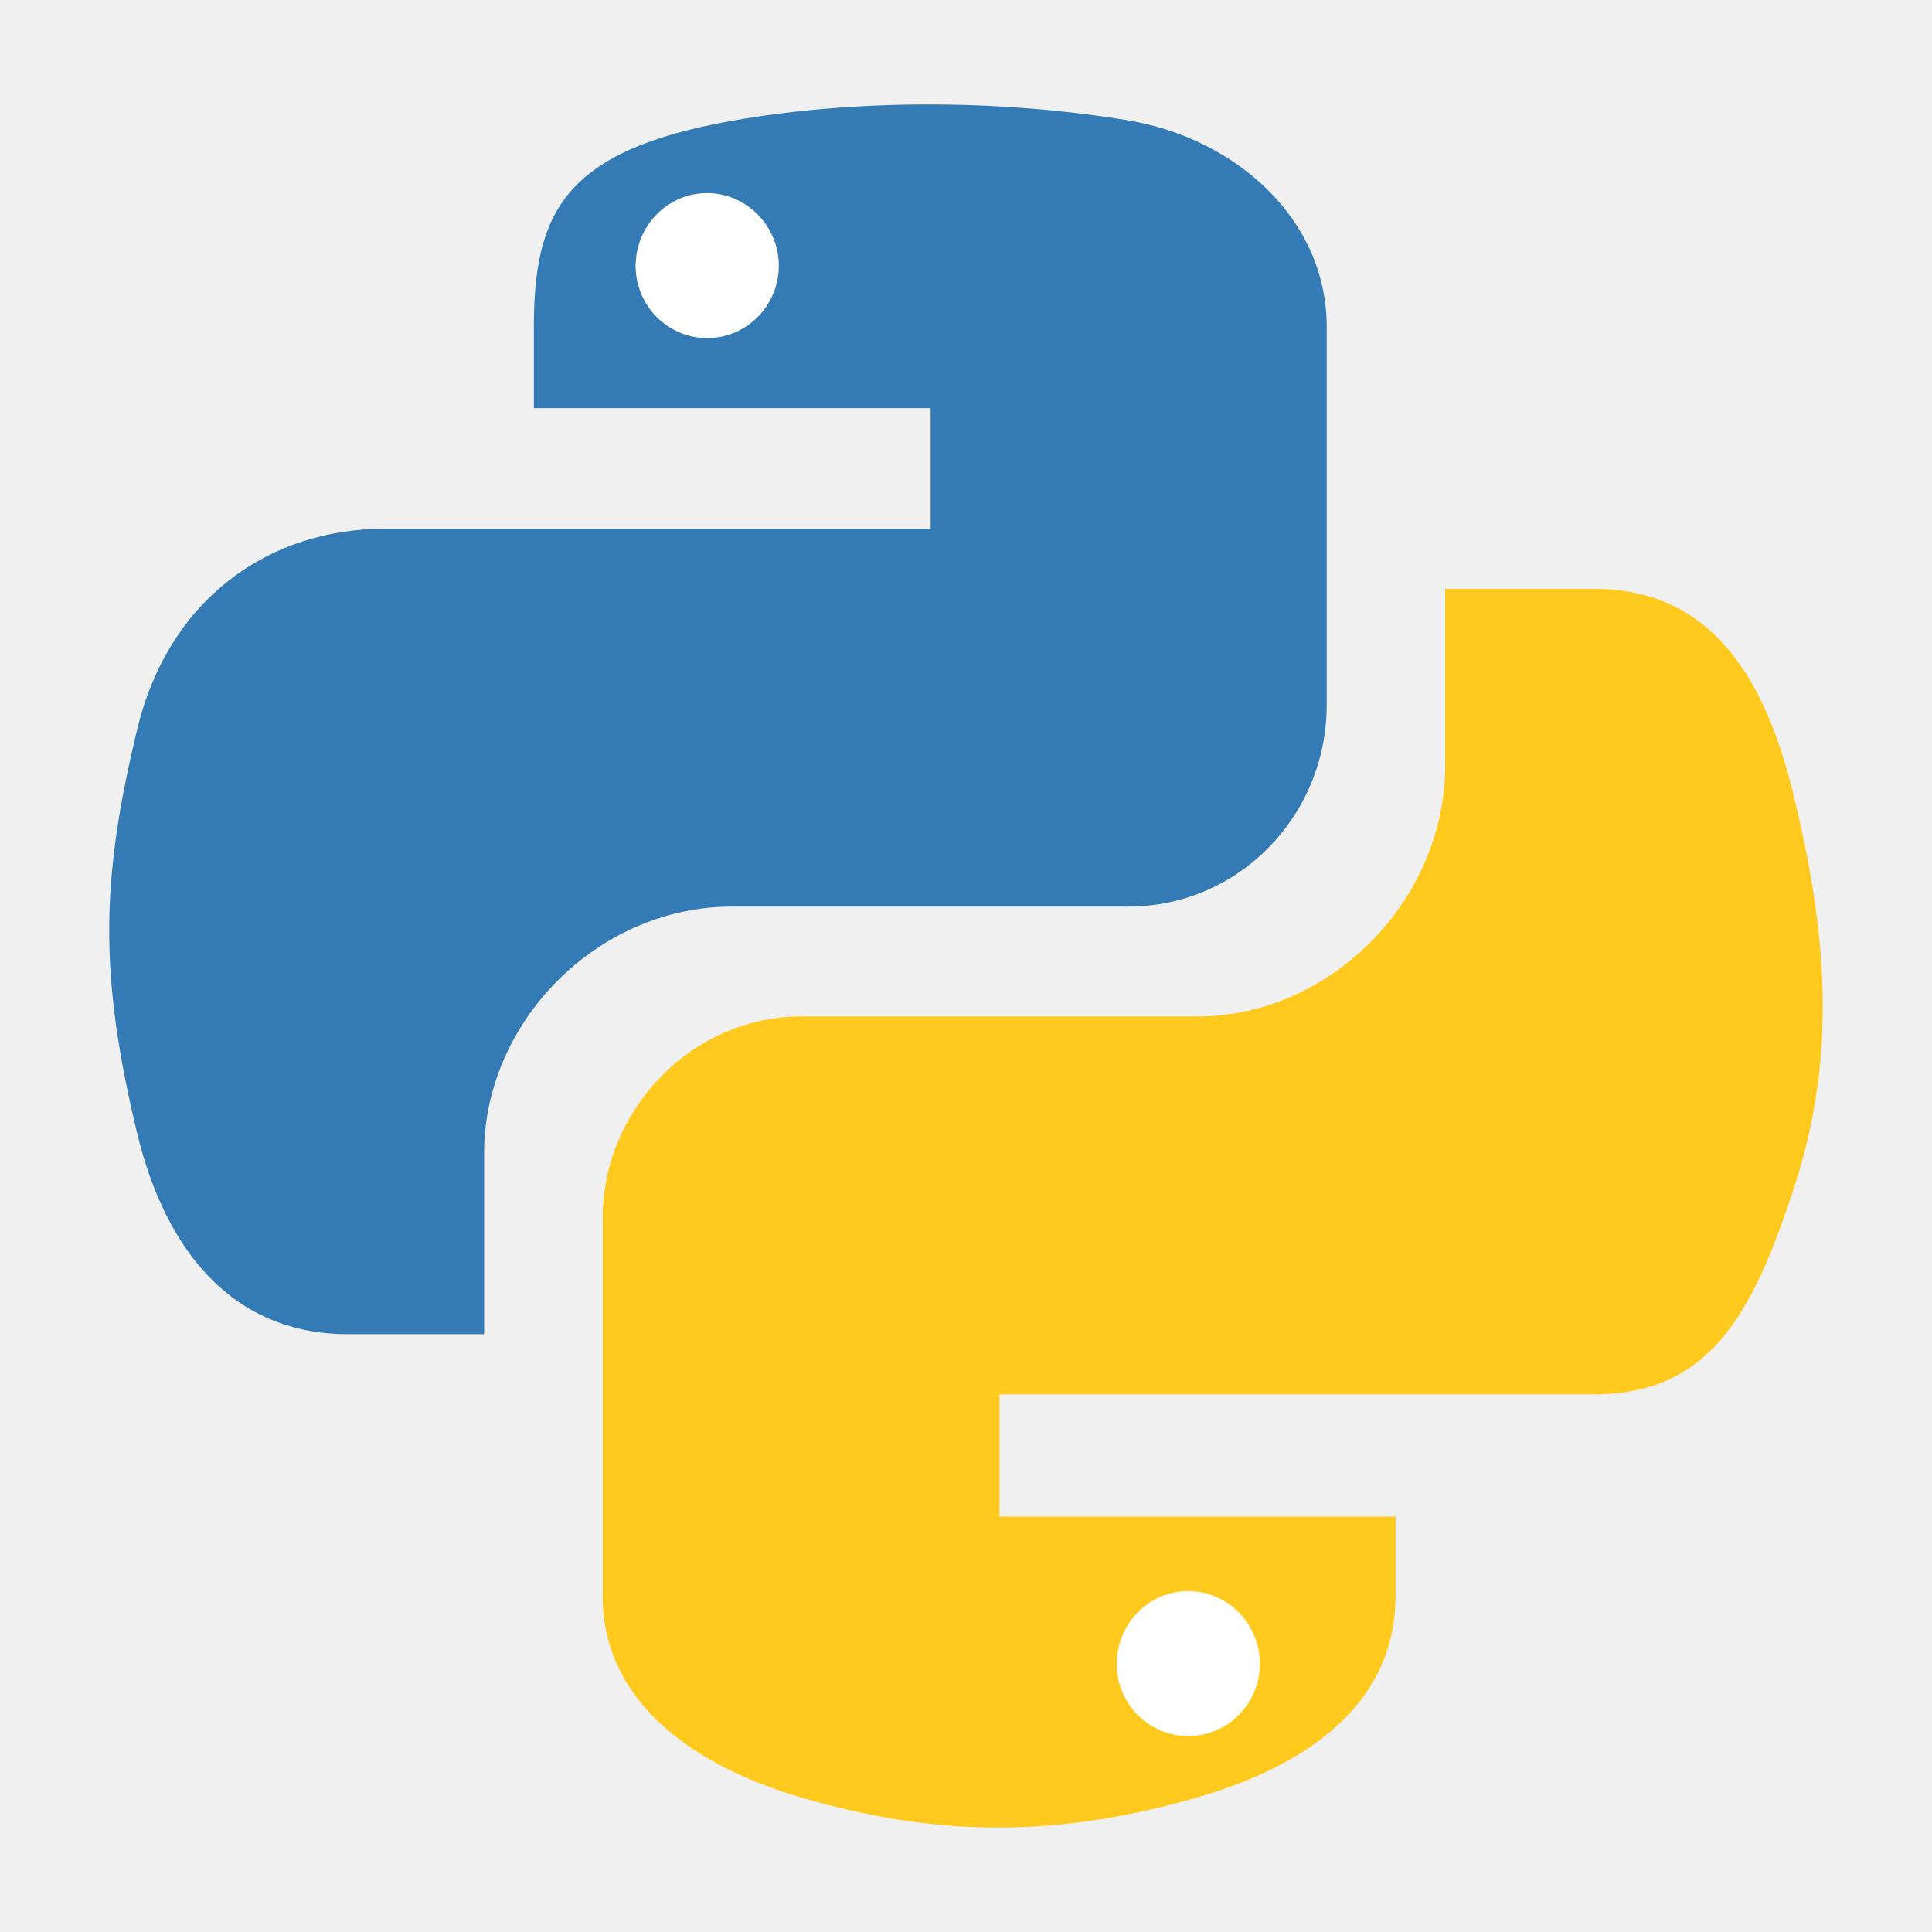
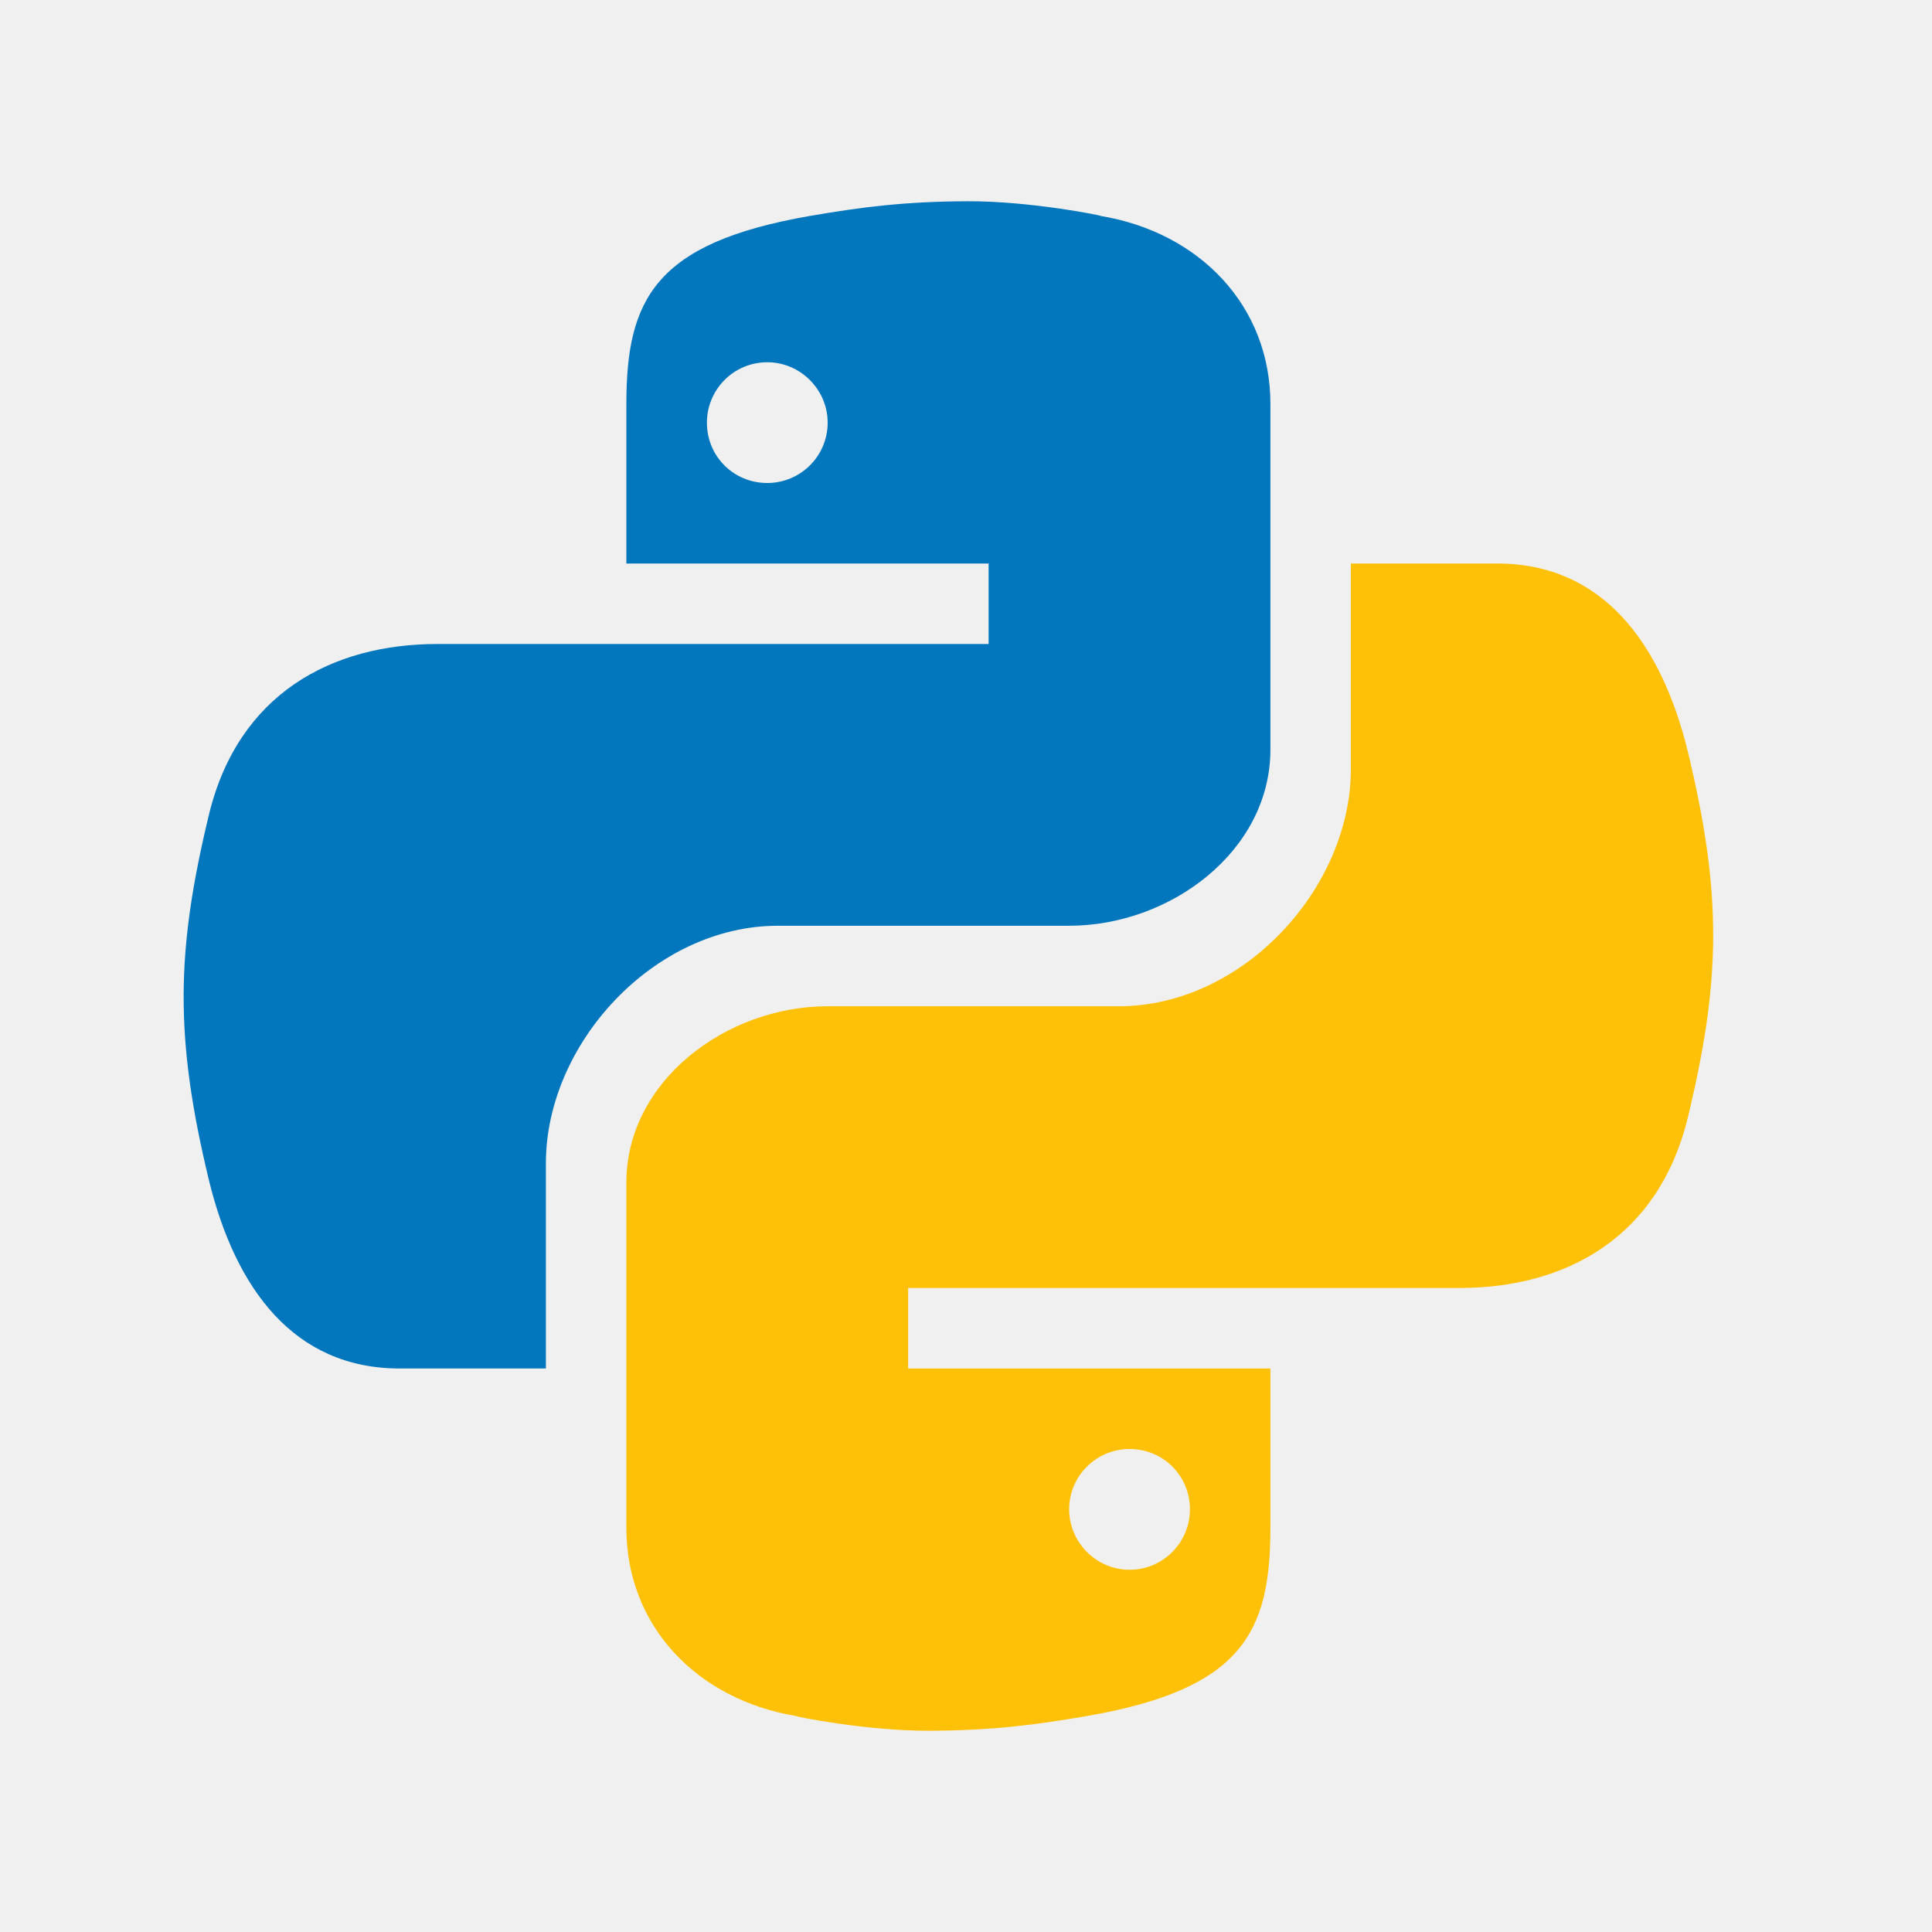
- <svg xmlns="http://www.w3.org/2000/svg" height="512px" style="enable-background:new 0 0 512 512;" version="1.1" viewBox="0 0 512 512" width="512px" xml:space="preserve">
-   <g id="_x32_67-python">
-     <g>
-       <path d="M194.005,240.252h105.054c29.216,0,52.529-24.101,52.529-53.414V86.603    c0-28.525-24.002-49.871-52.529-54.691c-35.214-5.804-73.478-5.509-105.054,0.097c-44.462,7.87-52.527,24.298-52.527,54.693    v21.453H246.63v31.959H102.033c-30.591,0-57.349,18.394-65.709,53.315c-9.64,40.035-10.033,65.02,0,106.826    c7.476,31.085,25.28,53.314,55.872,53.314h36.101v-48.001C128.296,270.845,158.298,240.252,194.005,240.252L194.005,240.252z" style="fill:#347AB4;" />
-       <path d="M474.975,209.372c-7.575-30.395-21.935-53.315-52.527-53.315h-39.443v46.626    c0,36.199-30.692,66.691-65.71,66.691H212.24c-28.724,0-52.528,24.594-52.528,53.414v100.138    c0,28.524,24.788,45.246,52.528,53.413c33.247,9.737,65.215,11.509,105.054,0c26.462-7.675,52.529-23.116,52.529-53.413v-20.997    H264.867v-32.417h157.58c30.593,0,41.904-21.346,52.527-53.314C485.992,283.244,485.501,251.57,474.975,209.372L474.975,209.372z" style="fill:#FFCA1D;" />
-       <path d="M187.415,89.594c-10.479,0-18.975-8.591-18.975-19.164c0.094-10.668,8.496-19.259,18.975-19.259    c10.385,0,18.976,8.685,18.976,19.259C206.39,81.003,197.894,89.594,187.415,89.594z" style="fill:#FFFFFF;" />
-       <path d="M314.908,460.076c-10.479,0-18.976-8.591-18.976-19.164c0.095-10.668,8.496-19.259,18.976-19.259    c10.385,0,18.976,8.685,18.976,19.259C333.884,451.485,325.388,460.076,314.908,460.076z" style="fill:#FFFFFF;" />
-     </g>
-   </g>
-   <g id="Layer_1" />
+ <svg xmlns="http://www.w3.org/2000/svg" viewBox="0 0 48 48" width="48px" height="48px">
+   <path fill="#0277BD" d="M24.047,5c-1.555,0.005-2.633,0.142-3.936,0.367c-3.848,0.67-4.549,2.077-4.549,4.67V14h9v2H15.22h-4.35c-2.636,0-4.943,1.242-5.674,4.219c-0.826,3.417-0.863,5.557,0,9.125C5.851,32.005,7.294,34,9.931,34h3.632v-5.104c0-2.966,2.686-5.896,5.764-5.896h7.236c2.523,0,5-1.862,5-4.377v-8.586c0-2.439-1.759-4.263-4.218-4.672C27.406,5.359,25.589,4.994,24.047,5z M19.063,9c0.821,0,1.5,0.677,1.5,1.502c0,0.833-0.679,1.498-1.5,1.498c-0.837,0-1.5-0.664-1.5-1.498C17.563,9.68,18.226,9,19.063,9z" />
+   <path fill="#FFC107" d="M23.078,43c1.555-0.005,2.633-0.142,3.936-0.367c3.848-0.67,4.549-2.077,4.549-4.67V34h-9v-2h9.343h4.35c2.636,0,4.943-1.242,5.674-4.219c0.826-3.417,0.863-5.557,0-9.125C41.274,15.995,39.831,14,37.194,14h-3.632v5.104c0,2.966-2.686,5.896-5.764,5.896h-7.236c-2.523,0-5,1.862-5,4.377v8.586c0,2.439,1.759,4.263,4.218,4.672C19.719,42.641,21.536,43.006,23.078,43z M28.063,39c-0.821,0-1.5-0.677-1.5-1.502c0-0.833,0.679-1.498,1.5-1.498c0.837,0,1.5,0.664,1.5,1.498C29.563,38.32,28.899,39,28.063,39z" />
</svg>
